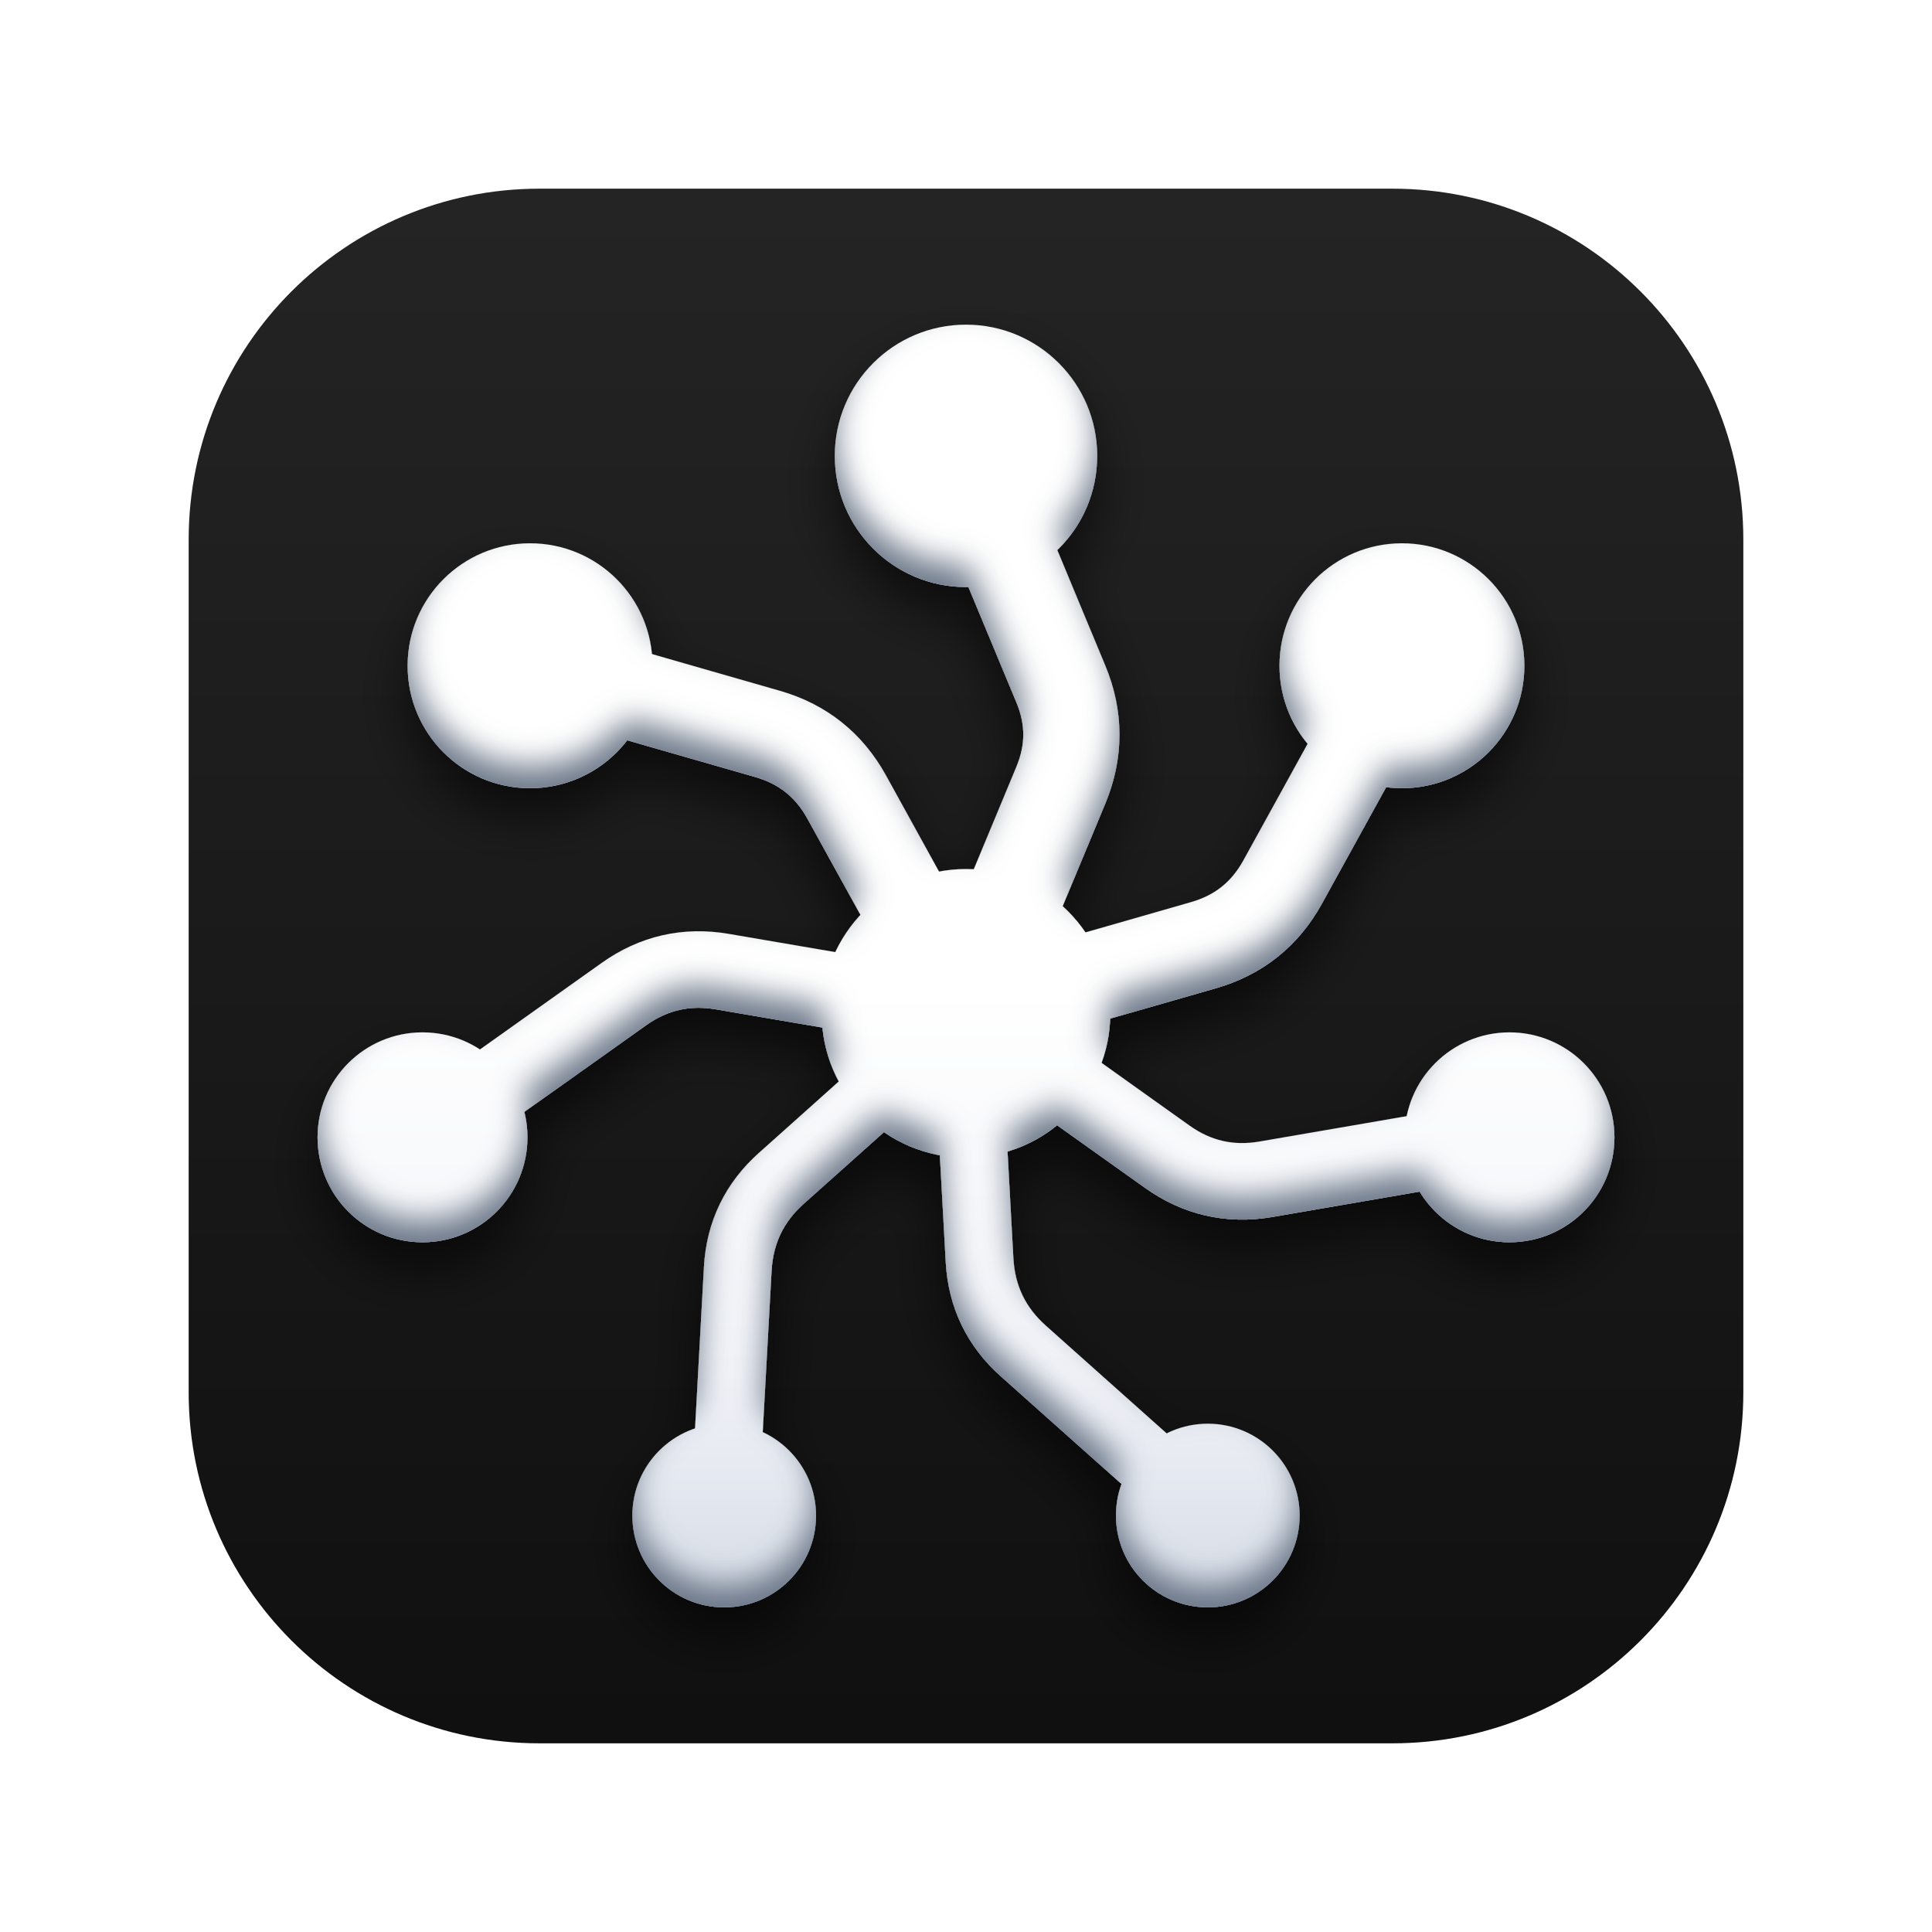
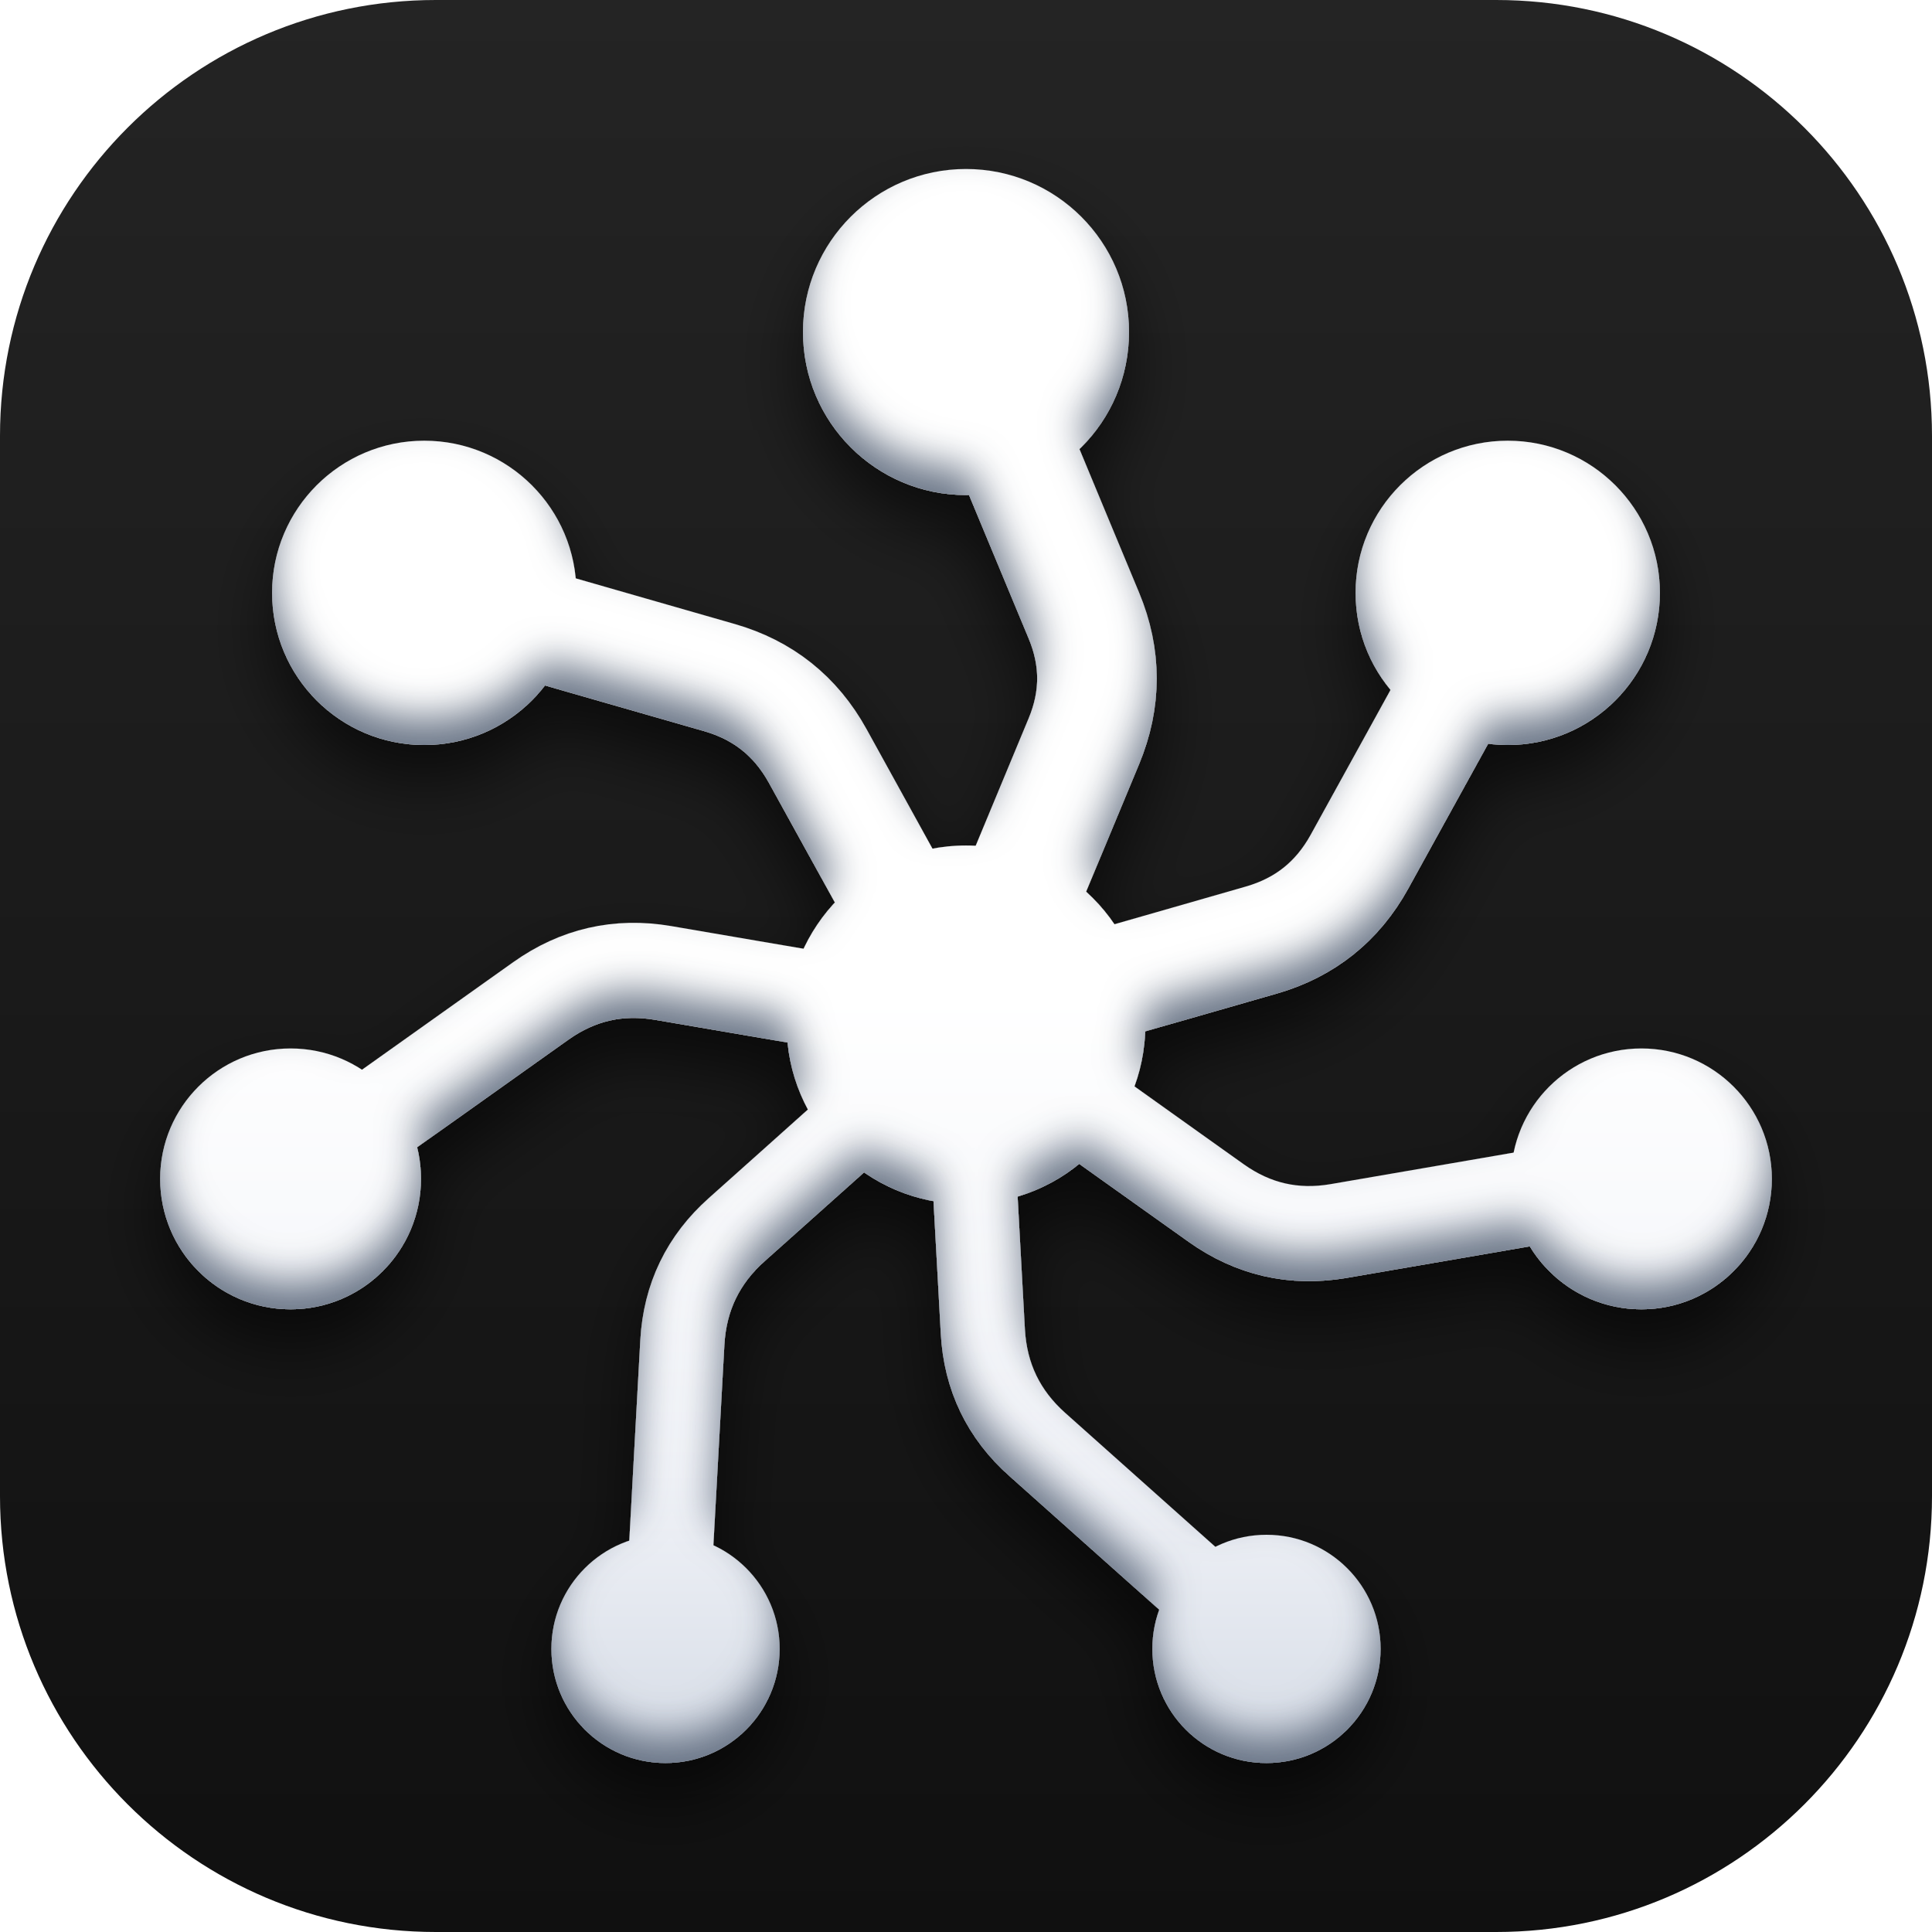
<svg xmlns="http://www.w3.org/2000/svg" width="1024" height="1024" viewBox="0 0 1024 1024">
  <defs>
    <linearGradient id="bg" x1="0" y1="0" x2="0" y2="1">
      <stop offset="0" stop-color="#242424" />
      <stop offset="1" stop-color="#101010" />
    </linearGradient>
    <linearGradient id="ink" gradientUnits="userSpaceOnUse" x1="0" y1="2.6" x2="0" y2="61.4">
      <stop offset="0" stop-color="#ffffff" />
      <stop offset="0.48" stop-color="#ffffff" />
      <stop offset="0.78" stop-color="#f1f3f8" />
      <stop offset="1" stop-color="#d0d7e2" />
    </linearGradient>
    <filter id="shade" x="-30%" y="-30%" width="160%" height="160%" color-interpolation-filters="sRGB">
      <feOffset in="SourceAlpha" dy="-1" result="up" />
      <feGaussianBlur in="up" stdDeviation="0.72" result="upBlur" />
      <feComposite in="SourceAlpha" in2="upBlur" operator="out" result="band" />
      <feFlood flood-color="#626e80" flood-opacity="0.92" result="tone" />
      <feComposite in="tone" in2="band" operator="in" result="inner" />
      <feMerge>
        <feMergeNode in="SourceGraphic" />
        <feMergeNode in="inner" />
      </feMerge>
    </filter>
    <filter id="lift" x="-30%" y="-30%" width="160%" height="160%" color-interpolation-filters="sRGB">
      <feDropShadow dx="0" dy="1.3" stdDeviation="1.2" flood-color="#000000" flood-opacity="0.62" />
    </filter>
  </defs>
-   <rect x="100" y="100" width="824" height="824" rx="186" fill="url(#bg)" />
-   <g transform="translate(141.2,166.29) scale(11.5875)">
+   <rect x="0" y="0" width="1024" height="1024" rx="231" fill="url(#bg)" />
+   <g transform="translate(51.2,82.38) scale(14.4)">
    <g filter="url(#lift)">
      <g filter="url(#shade)">
        <g fill="none" stroke="url(#ink)" stroke-linecap="round">
          <path d="M32,32 L36.34,21.56 Q37.3,19.25 36.34,16.94 L32,6.5" stroke-width="4.4" />
          <path d="M32,32 L42.87,28.88 Q45.27,28.19 46.48,26 L51.94,16.1" stroke-width="4.1" />
          <path d="M32,32 L26.54,22.1 Q25.33,19.91 22.93,19.22 L12.06,16.1" stroke-width="4.1" />
          <path d="M32,32 L41.21,38.56 Q43.25,40.01 45.71,39.59 L56.86,37.67" stroke-width="3.5" />
          <path d="M32,32 L20.85,30.09 Q18.39,29.67 16.35,31.12 L7.14,37.67" stroke-width="3.5" />
          <path d="M32,32 L32.62,43.29 Q32.76,45.79 34.63,47.45 L43.06,54.97" stroke-width="3.1" />
          <path d="M32,32 L23.57,39.53 Q21.7,41.19 21.56,43.69 L20.94,54.97" stroke-width="3.1" />
        </g>
        <g fill="url(#ink)">
          <circle cx="32" cy="6.5" r="6" />
          <circle cx="51.94" cy="16.1" r="5.6" />
          <circle cx="12.06" cy="16.1" r="5.6" />
          <circle cx="56.86" cy="37.67" r="4.8" />
          <circle cx="7.14" cy="37.67" r="4.8" />
          <circle cx="43.06" cy="54.97" r="4.2" />
          <circle cx="20.94" cy="54.97" r="4.2" />
          <circle cx="32" cy="32" r="6.6" />
        </g>
      </g>
    </g>
  </g>
</svg>
